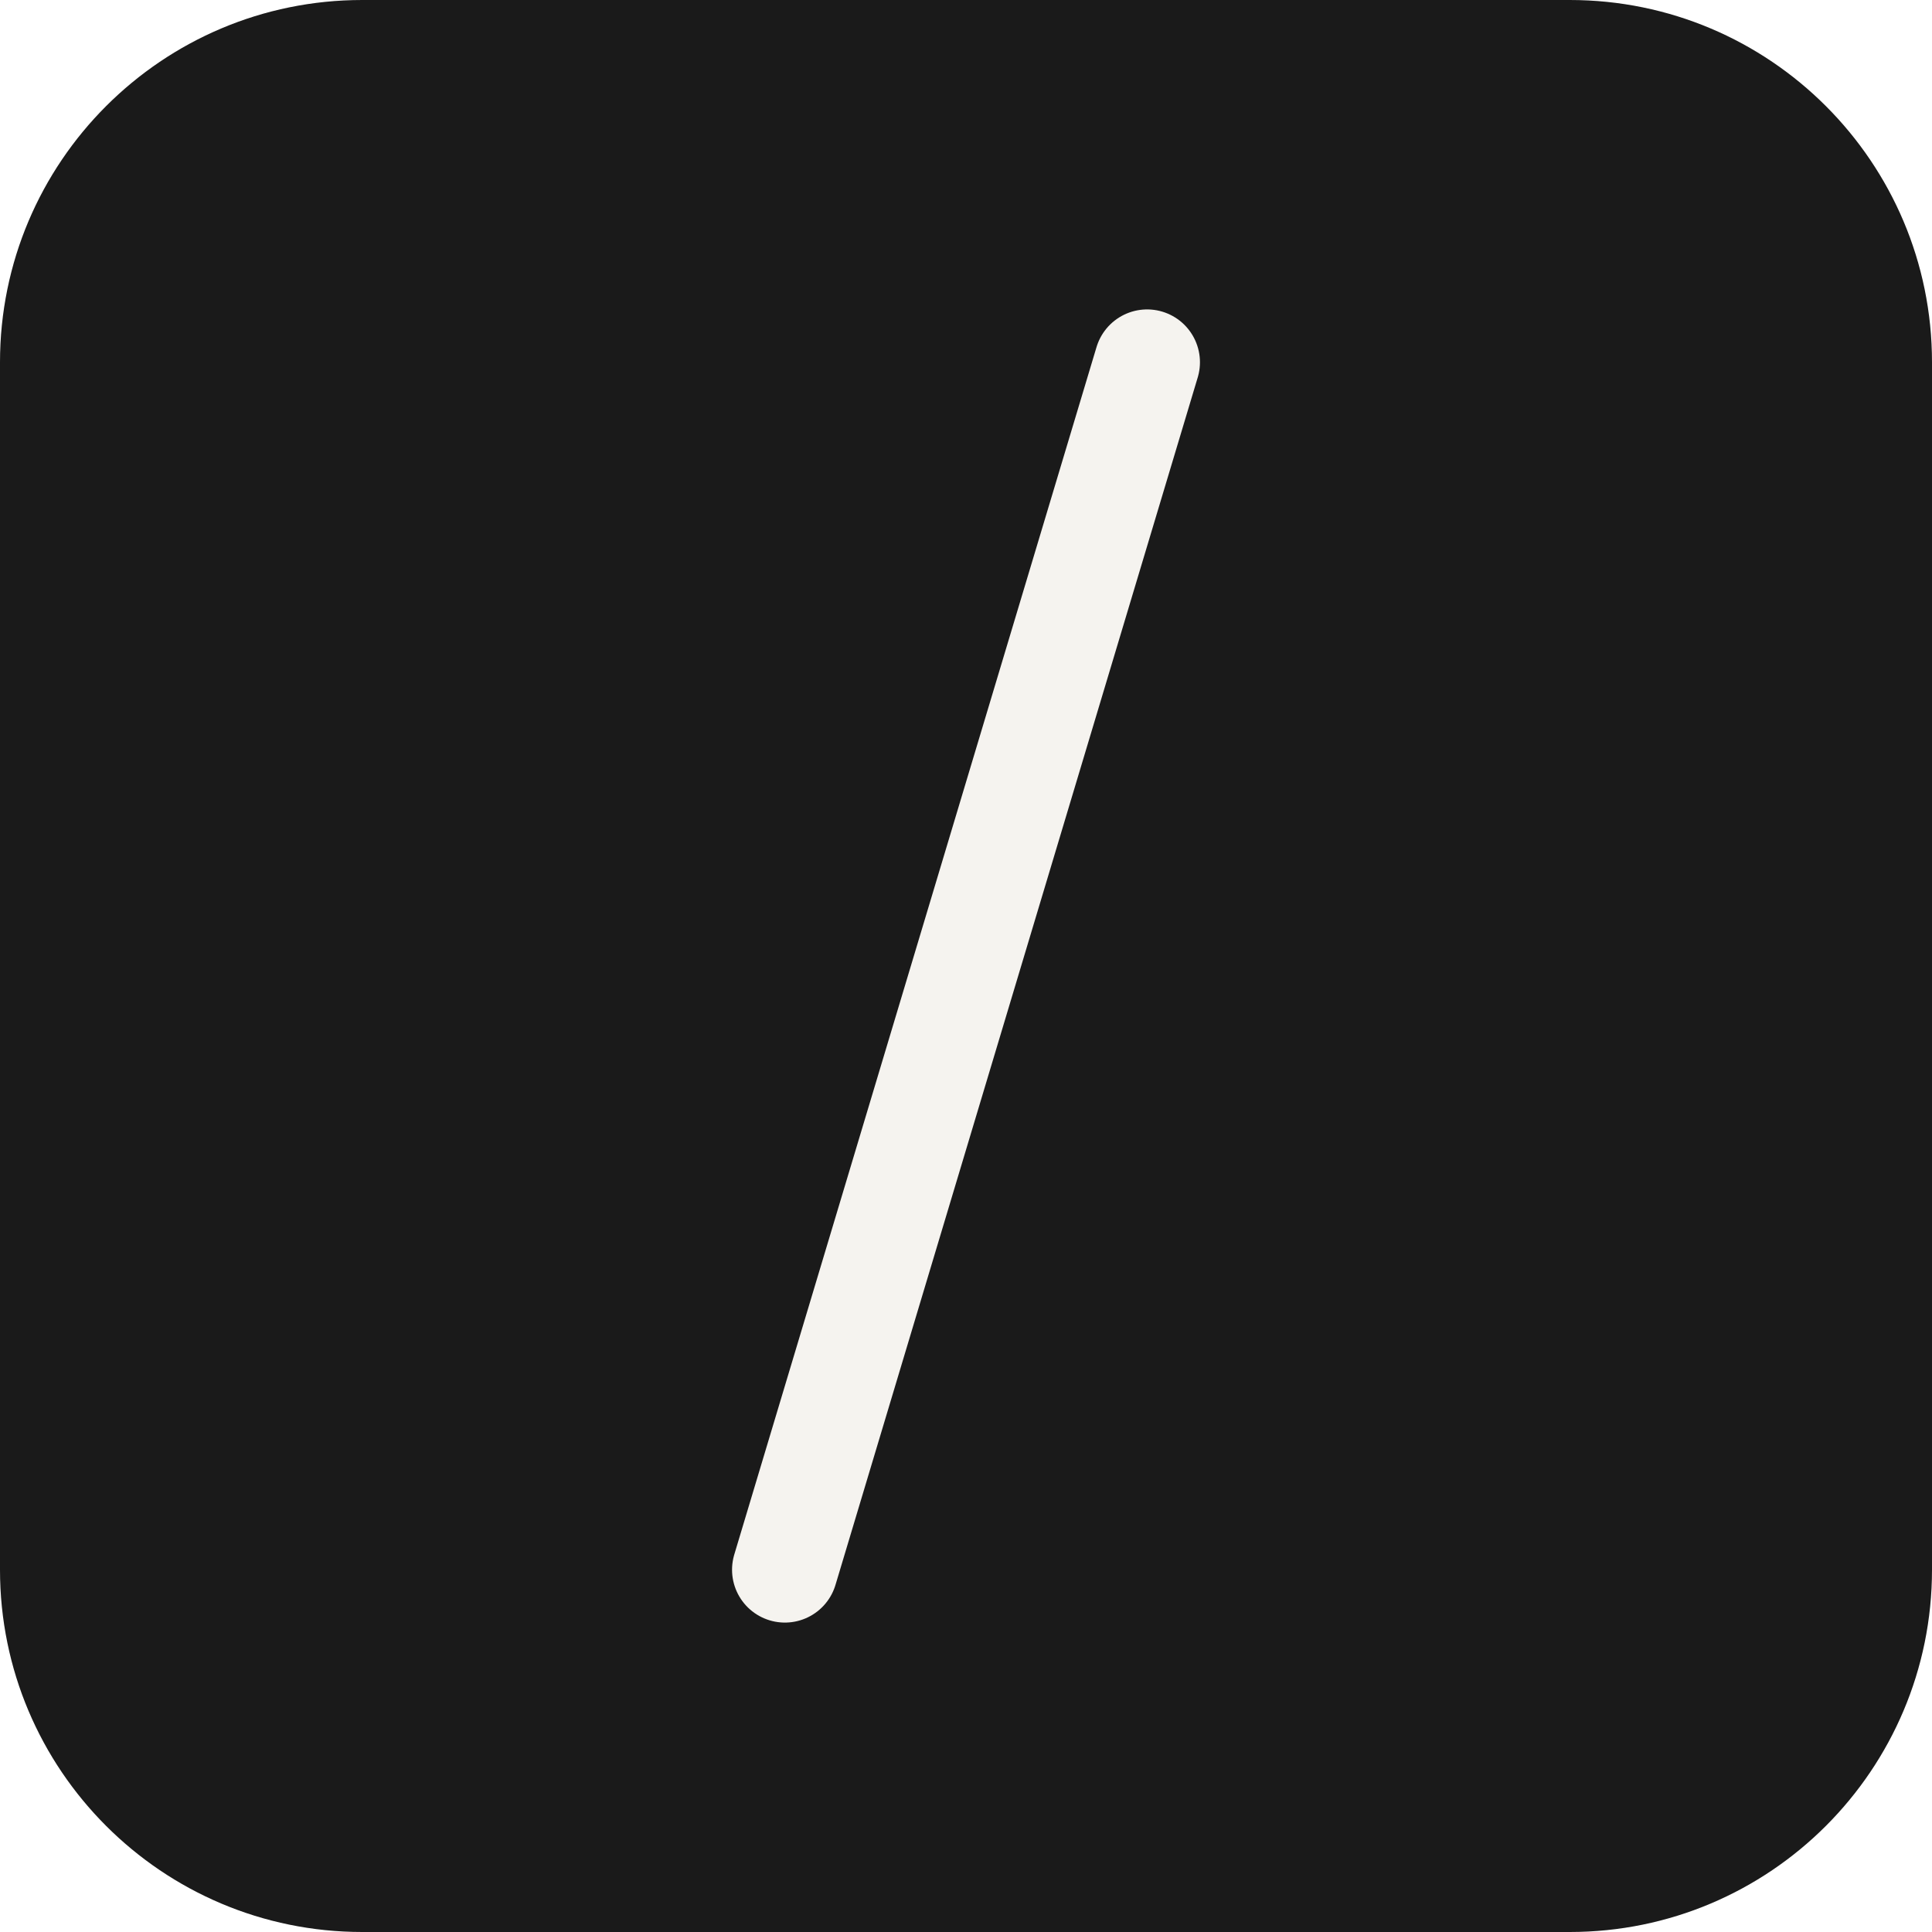
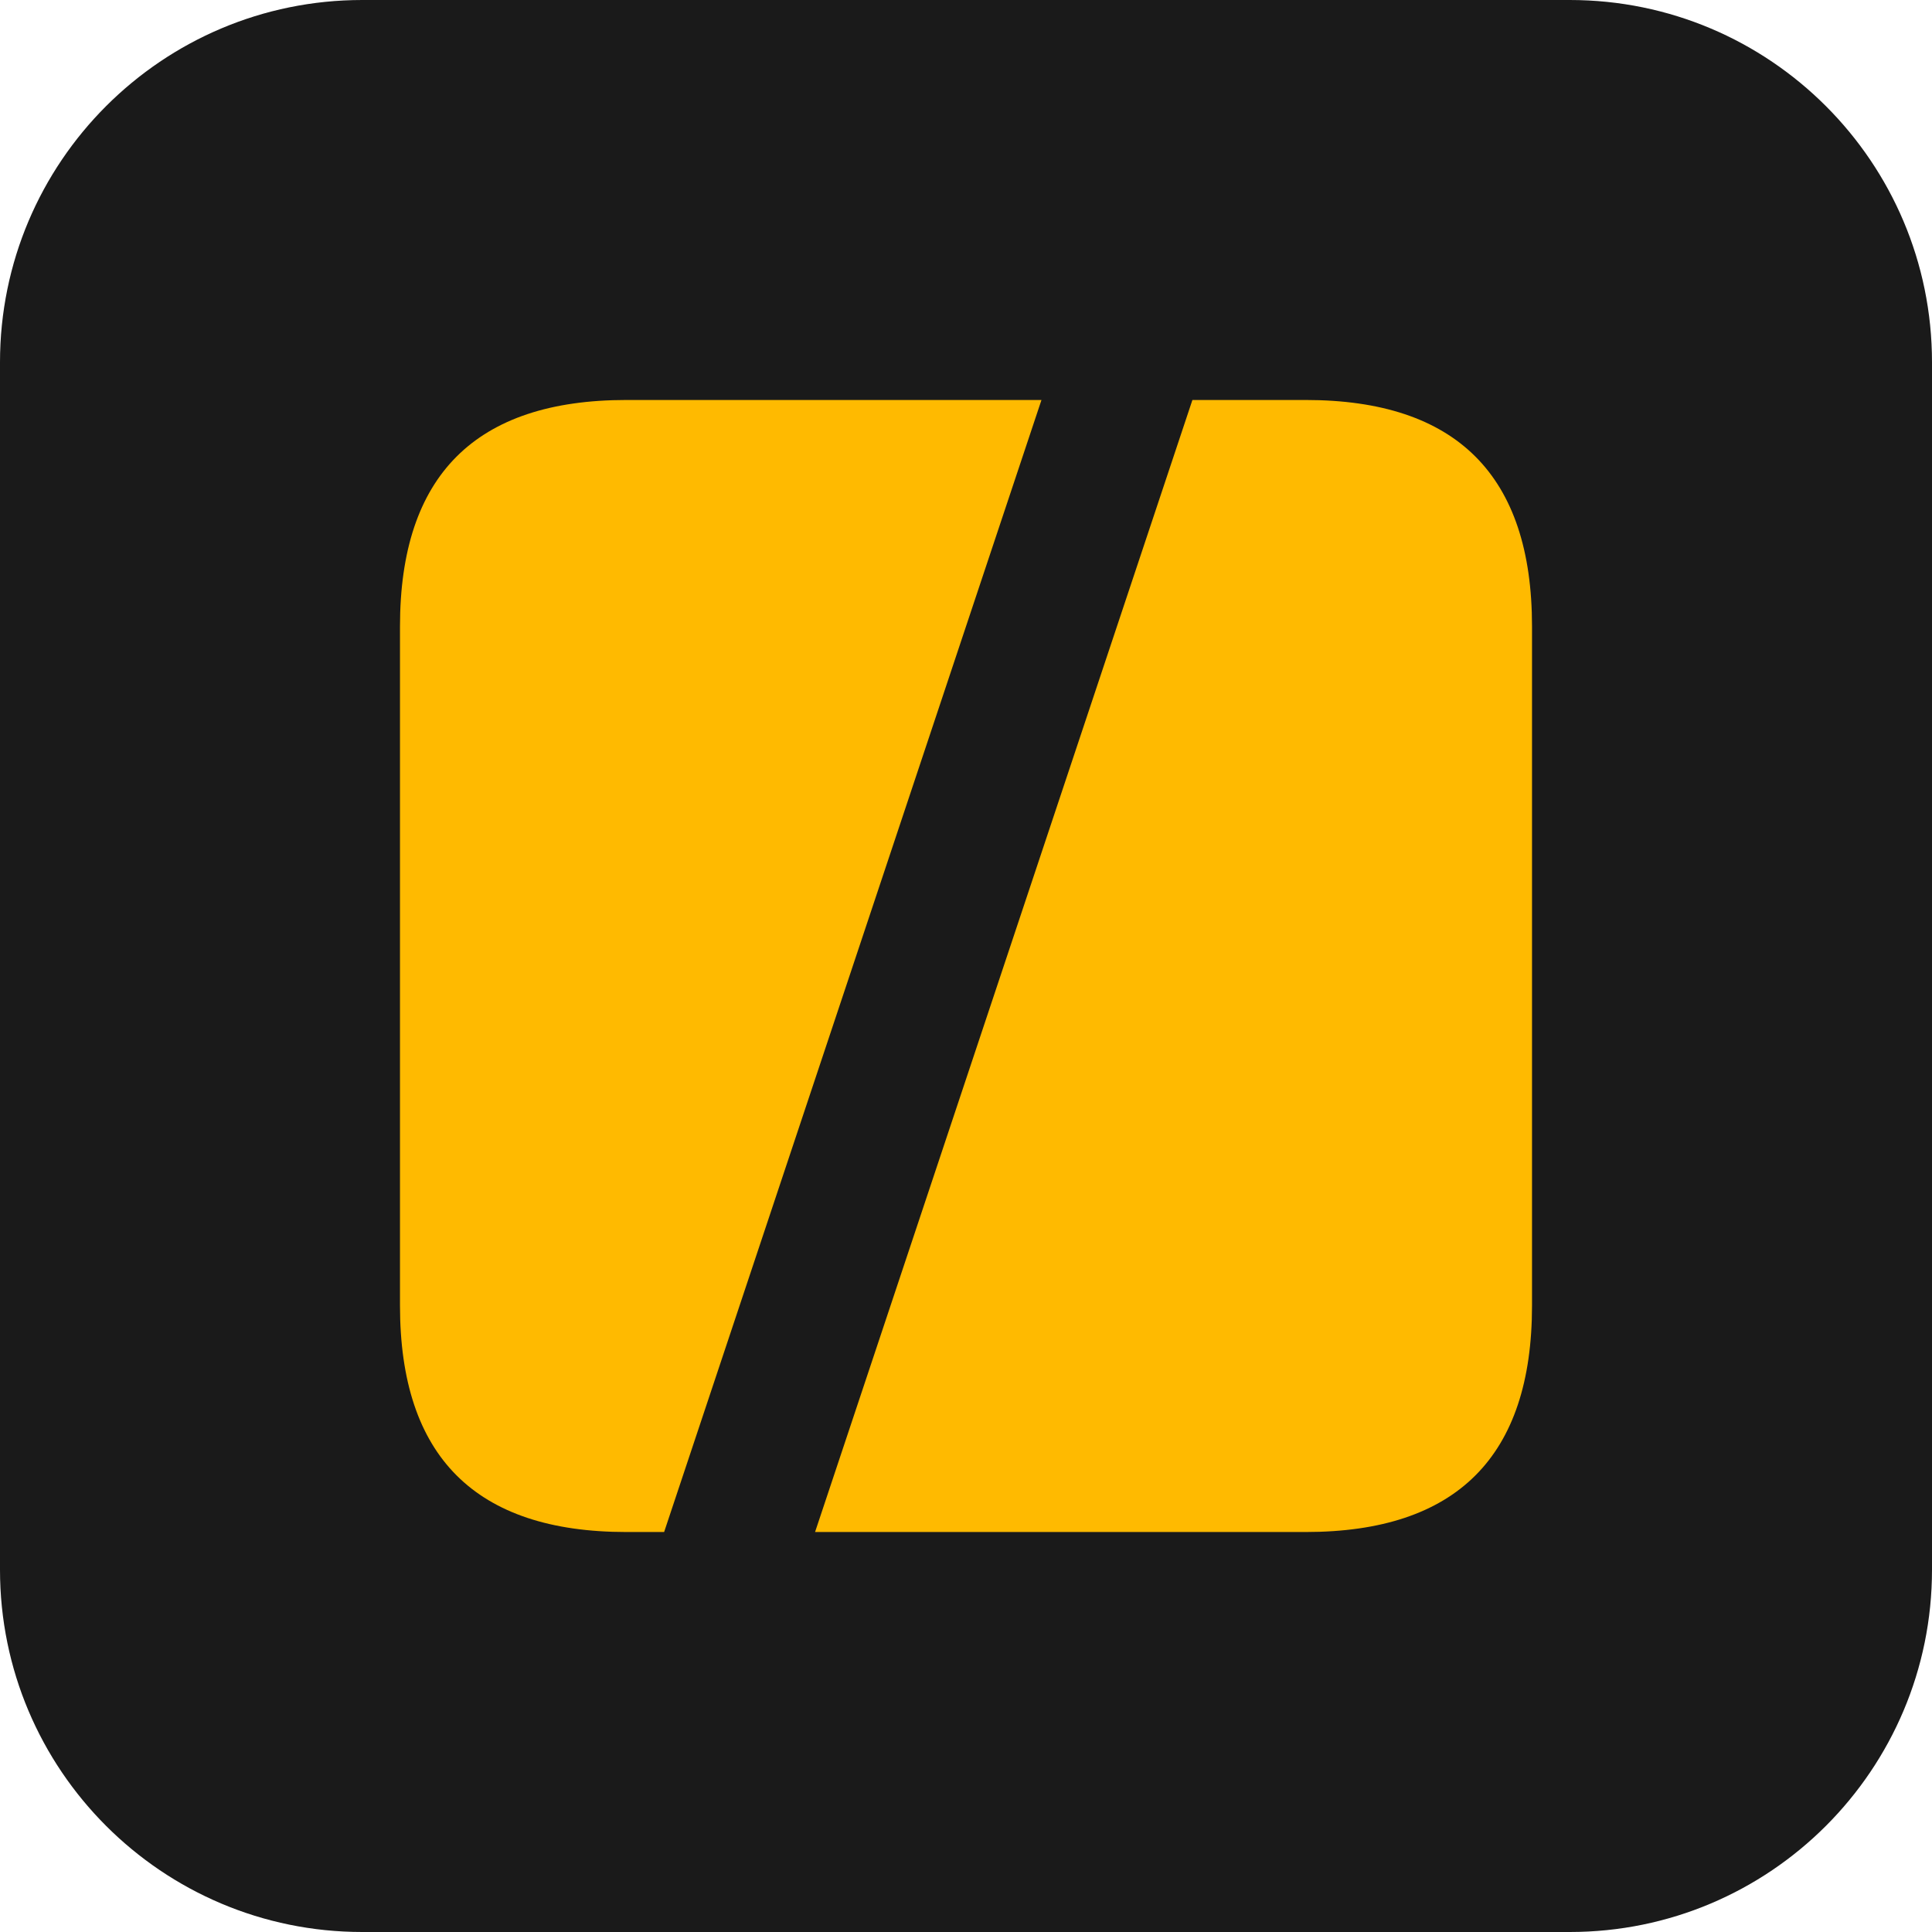
<svg xmlns="http://www.w3.org/2000/svg" viewBox="0 0 128 128">
  <rect width="128" height="128" rx="24" fill="#1a1a1a" />
-   <line x1="76" y1="24" x2="52" y2="104" stroke="#f5f3ef" stroke-width="7" stroke-linecap="round" />
+   <g transform="translate(24,24) scale(2.5)" fill="#ffba00">
+     <path d="M7 1 L18 1 L8 31 L7 31 Q1 31 1 25 L1 7 Q1 1 7 1 Z" />
+     <path d="M22 1 L25 1 Q31 1 31 7 L31 25 Q31 31 25 31 L12 31 Z" />
+   </g>
</svg>
